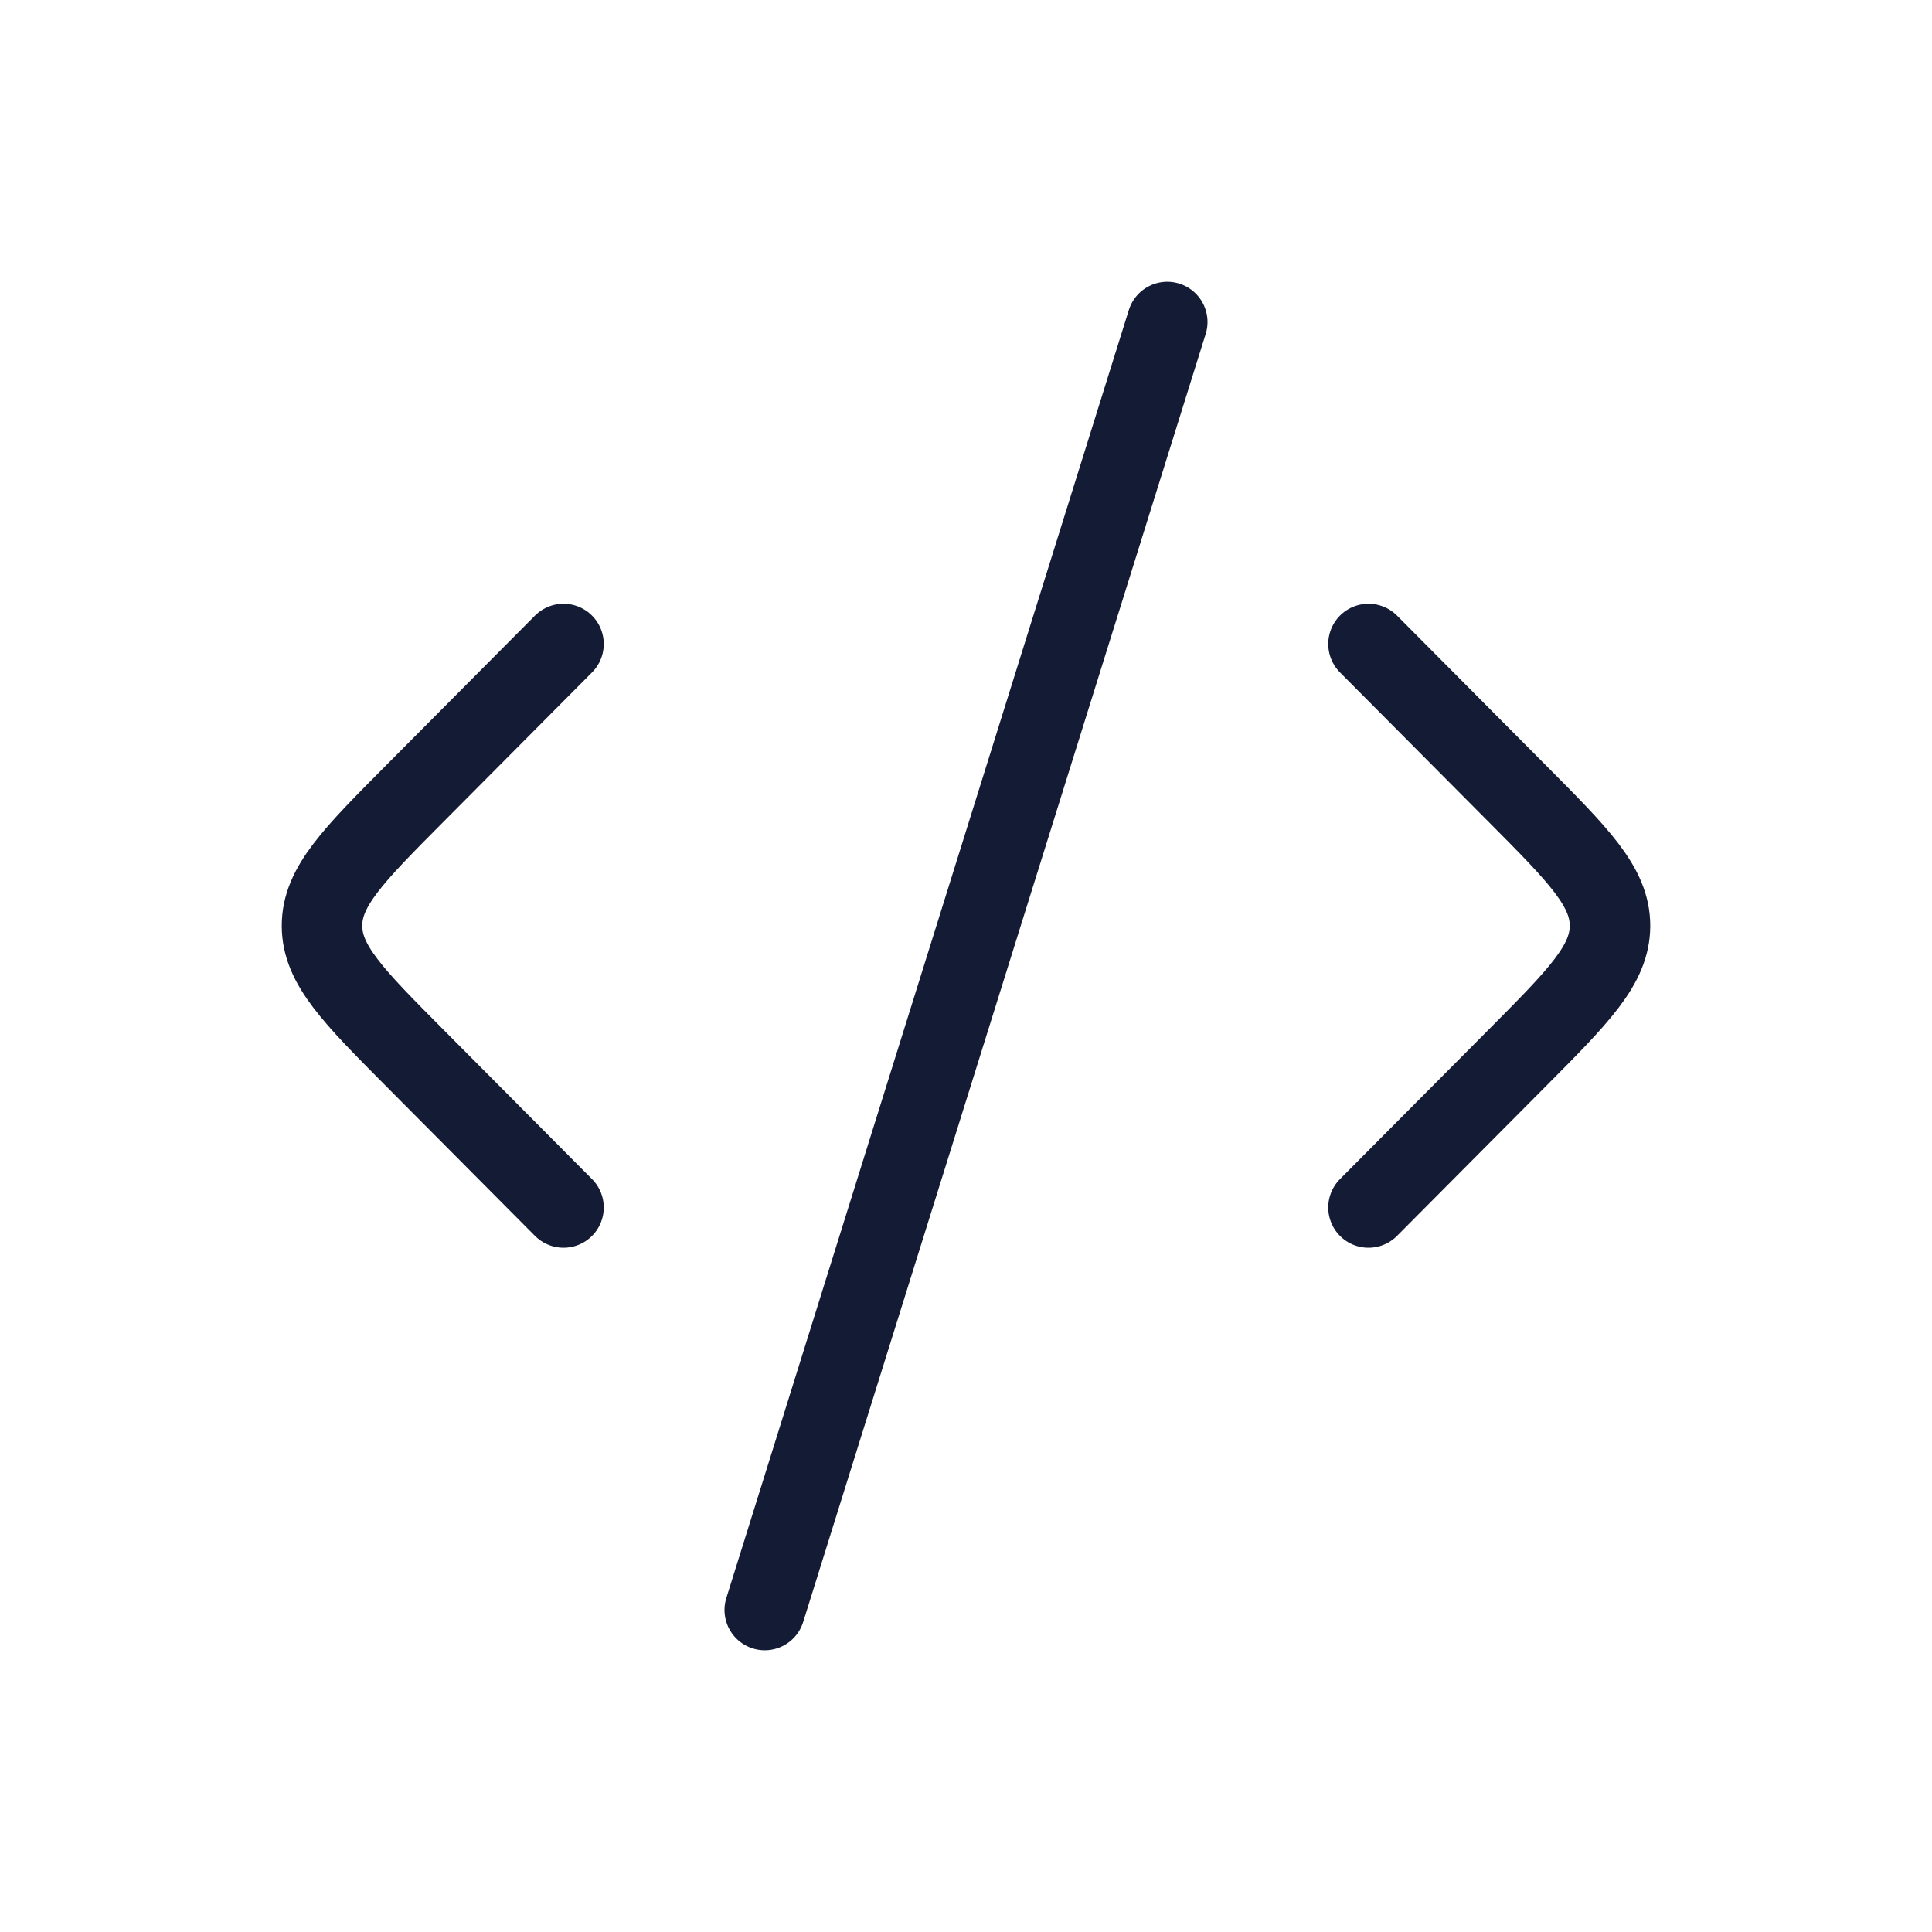
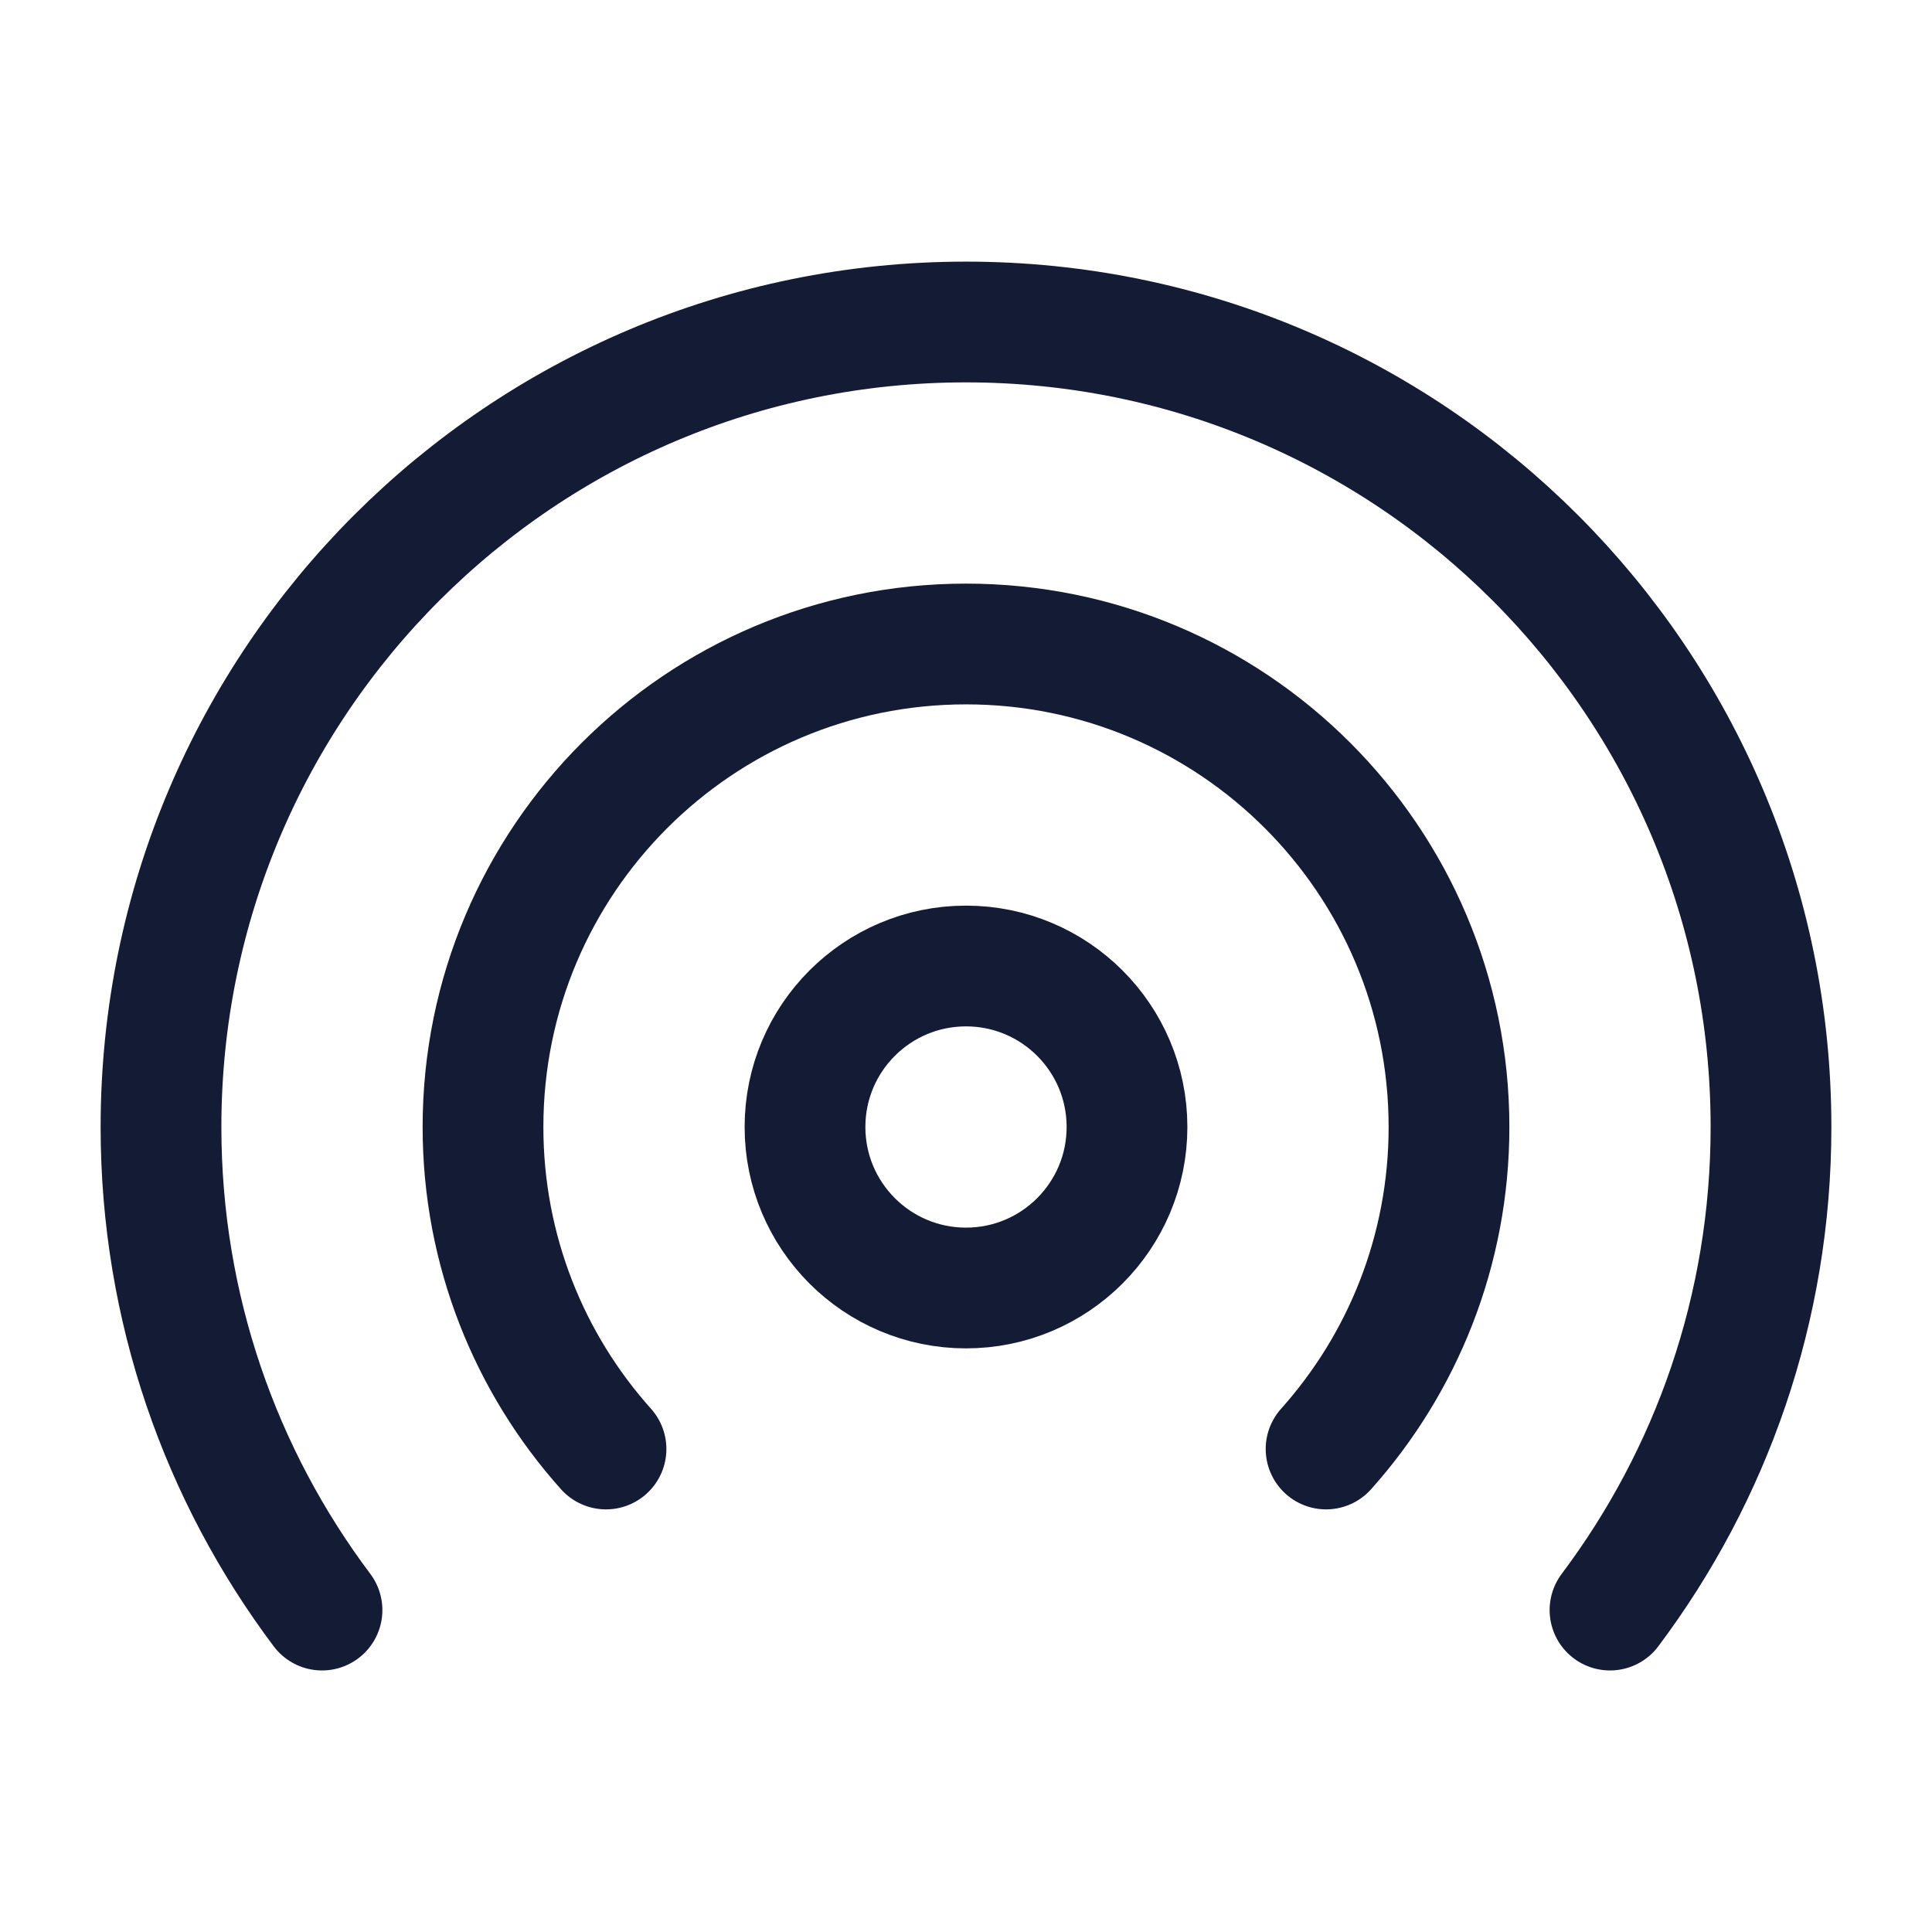
- <svg xmlns="http://www.w3.org/2000/svg" width="72" height="72" viewBox="0 0 72 72" fill="none">
-   <path d="M51 24L56.519 29.55C58.84 31.884 60 33.05 60 34.5C60 35.95 58.84 37.116 56.519 39.45L51 45" stroke="#141B34" stroke-width="3" stroke-linecap="round" stroke-linejoin="round" />
-   <path d="M21 24L15.481 29.55C13.16 31.884 12 33.05 12 34.5C12 35.95 13.16 37.116 15.481 39.45L21 45" stroke="#141B34" stroke-width="3" stroke-linecap="round" stroke-linejoin="round" />
-   <path d="M43.5 12L28.5 60" stroke="#141B34" stroke-width="3" stroke-linecap="round" stroke-linejoin="round" />
+ <svg xmlns="http://www.w3.org/2000/svg" width="24" height="24" viewBox="0 0 24 24" fill="none">
+   <circle cx="12" cy="14" r="2" stroke="#141B34" stroke-width="1.5" stroke-linecap="round" />
+   <path d="M4 20.001C2.744 18.329 2 16.252 2 14C2 8.477 6.477 4 12 4C17.523 4 22 8.477 22 14C22 16.252 21.256 18.329 20 20.001" stroke="#141B34" stroke-width="1.5" stroke-linecap="round" />
+   <path d="M7.528 18C6.578 16.939 6 15.537 6 14C6 10.686 8.687 8 12 8C15.314 8 18 10.686 18 14C18 15.537 17.422 16.939 16.473 18" stroke="#141B34" stroke-width="1.5" stroke-linecap="round" />
</svg>
